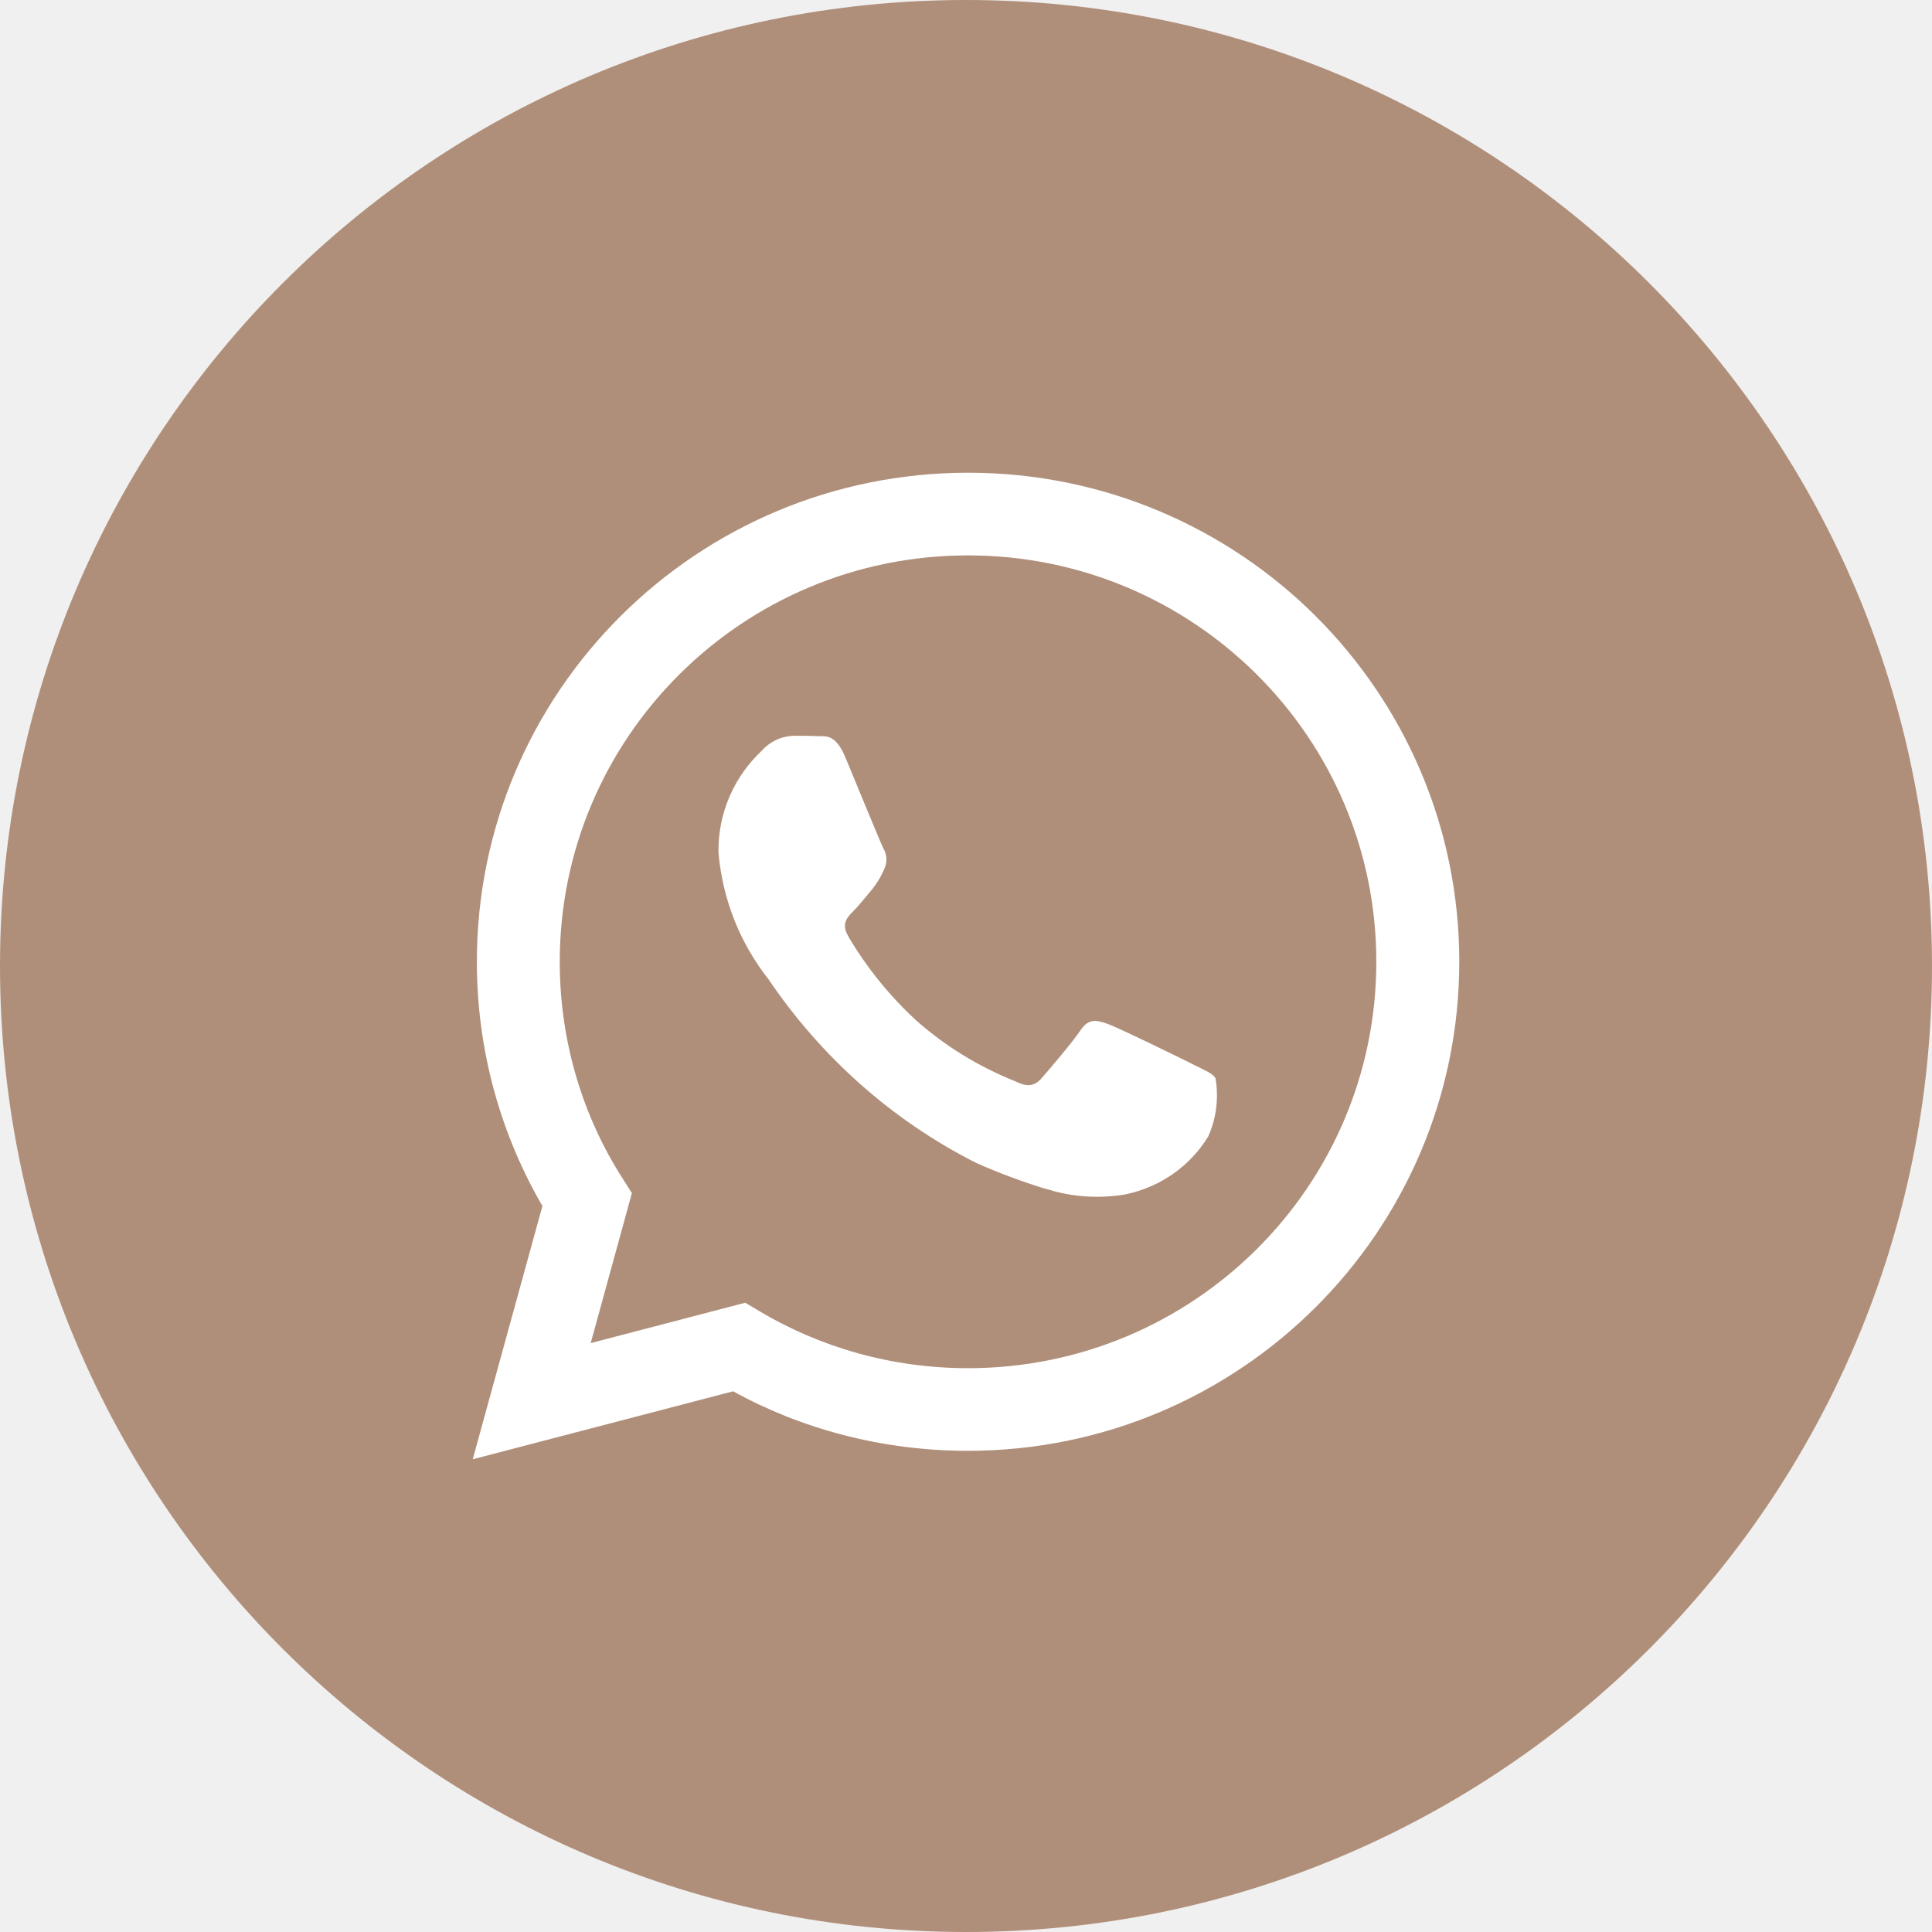
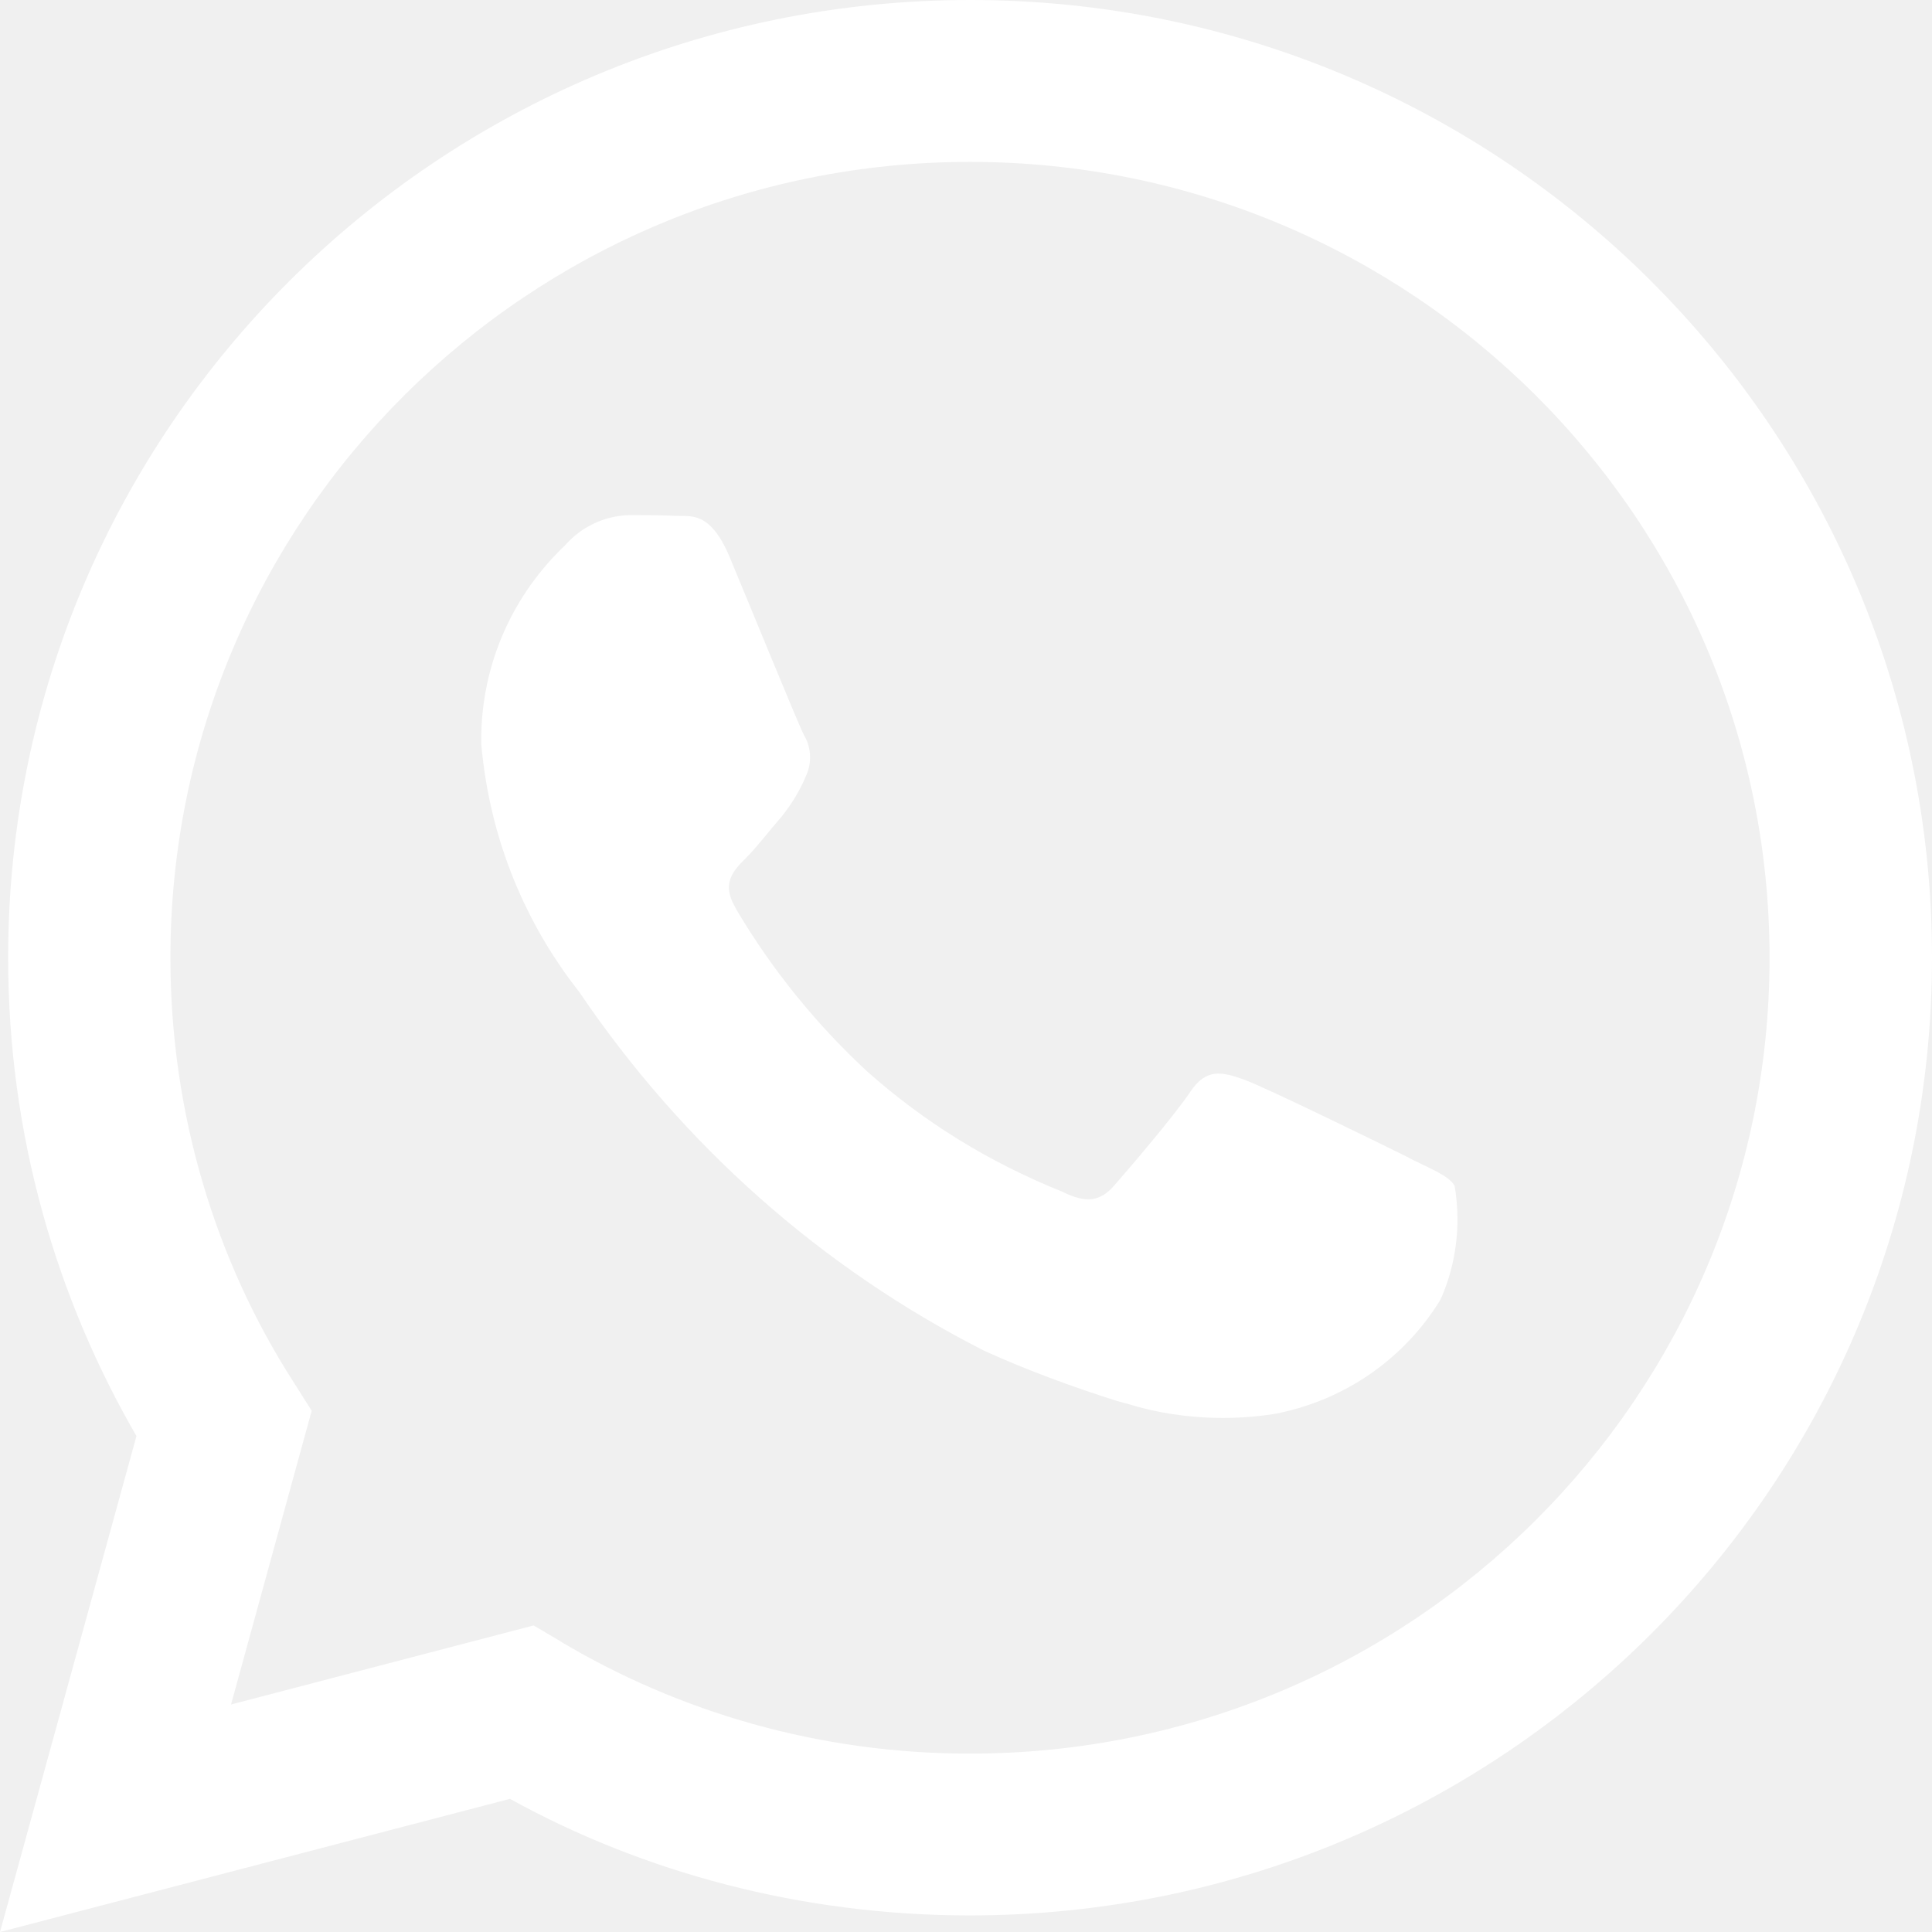
- <svg xmlns="http://www.w3.org/2000/svg" width="47" height="47" viewBox="0 0 47 47" fill="none">
-   <rect x="1.25" y="1.25" width="44.5" height="44.5" rx="22.25" fill="#B08F7A" />
-   <rect x="1.25" y="1.25" width="44.5" height="44.5" rx="22.25" stroke="#B08F7A" stroke-width="2.5" />
-   <path d="M32.004 14.985C29.841 12.832 26.853 11.5 23.553 11.5C16.952 11.5 11.601 16.826 11.601 23.397C11.601 25.583 12.193 27.631 13.226 29.392L13.196 29.336L11.5 35.5L17.835 33.846C19.484 34.757 21.452 35.294 23.545 35.294H23.55C30.151 35.291 35.5 29.964 35.5 23.394C35.5 20.111 34.164 17.138 32.003 14.985L32.004 14.985ZM23.55 33.284H23.546C21.682 33.284 19.936 32.772 18.446 31.881L18.491 31.906L18.129 31.692L14.37 32.674L15.372 29.025L15.136 28.652C14.183 27.162 13.617 25.346 13.617 23.398C13.617 17.938 18.064 13.511 23.549 13.511C29.035 13.511 33.482 17.938 33.482 23.398C33.482 28.857 29.036 33.284 23.55 33.284ZM28.998 25.88C28.7 25.731 27.232 25.013 26.959 24.913C26.684 24.814 26.485 24.765 26.286 25.063C26.088 25.36 25.515 26.029 25.341 26.227C25.167 26.427 24.992 26.451 24.694 26.303C23.769 25.93 22.975 25.433 22.284 24.82L22.292 24.828C21.649 24.235 21.099 23.558 20.654 22.81L20.632 22.768C20.458 22.472 20.613 22.311 20.762 22.163C20.896 22.03 21.061 21.815 21.21 21.642C21.327 21.499 21.428 21.335 21.504 21.159L21.509 21.145C21.543 21.076 21.564 20.995 21.564 20.909C21.564 20.804 21.534 20.706 21.482 20.623L21.484 20.625C21.408 20.476 20.812 19.013 20.563 18.418C20.32 17.838 20.074 17.918 19.891 17.908C19.717 17.9 19.518 17.899 19.319 17.899C19.001 17.907 18.719 18.049 18.524 18.269L18.523 18.271C17.878 18.88 17.478 19.738 17.478 20.69C17.478 20.711 17.478 20.733 17.479 20.753V20.75C17.584 21.924 18.026 22.978 18.707 23.837L18.697 23.825C19.987 25.729 21.706 27.252 23.723 28.278L23.799 28.312C24.239 28.511 24.804 28.723 25.381 28.905L25.501 28.937C25.856 29.049 26.265 29.114 26.69 29.114C26.934 29.114 27.173 29.093 27.405 29.052L27.38 29.055C28.239 28.877 28.953 28.36 29.388 27.655L29.395 27.642C29.527 27.349 29.605 27.007 29.605 26.648C29.605 26.5 29.592 26.355 29.567 26.214L29.569 26.229C29.495 26.105 29.296 26.031 28.997 25.882L28.998 25.88Z" fill="white" />
+ <svg xmlns="http://www.w3.org/2000/svg" width="24" height="24" viewBox="0 0 24 24" fill="none">
+   <path d="M20.504 3.485C18.341 1.332 15.353 0 12.053 0C5.452 0 0.101 5.326 0.101 11.897C0.101 14.083 0.693 16.131 1.726 17.892L1.696 17.836L0 24L6.335 22.346C7.984 23.257 9.952 23.794 12.045 23.794H12.05C18.651 23.791 24 18.464 24 11.894C24 8.611 22.664 5.638 20.503 3.485L20.504 3.485ZM12.05 21.784H12.046C10.182 21.784 8.436 21.272 6.946 20.381L6.991 20.406L6.629 20.192L2.87 21.174L3.872 17.525L3.636 17.152C2.683 15.662 2.117 13.845 2.117 11.898C2.117 6.438 6.564 2.011 12.05 2.011C17.535 2.011 21.982 6.438 21.982 11.898C21.982 17.357 17.536 21.784 12.05 21.784ZM17.498 14.38C17.2 14.231 15.732 13.513 15.459 13.413C15.184 13.314 14.985 13.265 14.786 13.563C14.588 13.86 14.015 14.529 13.841 14.727C13.667 14.927 13.492 14.951 13.194 14.803C12.269 14.43 11.475 13.933 10.784 13.32L10.792 13.328C10.149 12.736 9.599 12.058 9.154 11.31L9.132 11.268C8.958 10.972 9.113 10.811 9.262 10.663C9.396 10.53 9.561 10.315 9.71 10.143C9.827 9.999 9.928 9.835 10.004 9.659L10.009 9.645C10.043 9.576 10.063 9.495 10.063 9.409C10.063 9.304 10.034 9.206 9.982 9.123L9.984 9.125C9.908 8.976 9.312 7.513 9.063 6.918C8.82 6.339 8.574 6.418 8.391 6.408C8.217 6.4 8.018 6.399 7.819 6.399C7.501 6.407 7.219 6.549 7.024 6.769L7.023 6.771C6.379 7.38 5.978 8.239 5.978 9.19C5.978 9.211 5.978 9.232 5.979 9.253V9.25C6.084 10.424 6.526 11.478 7.207 12.337L7.197 12.325C8.487 14.229 10.206 15.752 12.223 16.778L12.299 16.812C12.739 17.011 13.304 17.223 13.881 17.405L14.001 17.437C14.356 17.549 14.765 17.614 15.19 17.614C15.434 17.614 15.673 17.593 15.905 17.552L15.88 17.555C16.739 17.377 17.453 16.86 17.888 16.155L17.895 16.142C18.027 15.849 18.105 15.507 18.105 15.148C18.105 15 18.092 14.855 18.067 14.714L18.069 14.729C17.995 14.605 17.796 14.531 17.497 14.382L17.498 14.38Z" fill="white" />
</svg>
